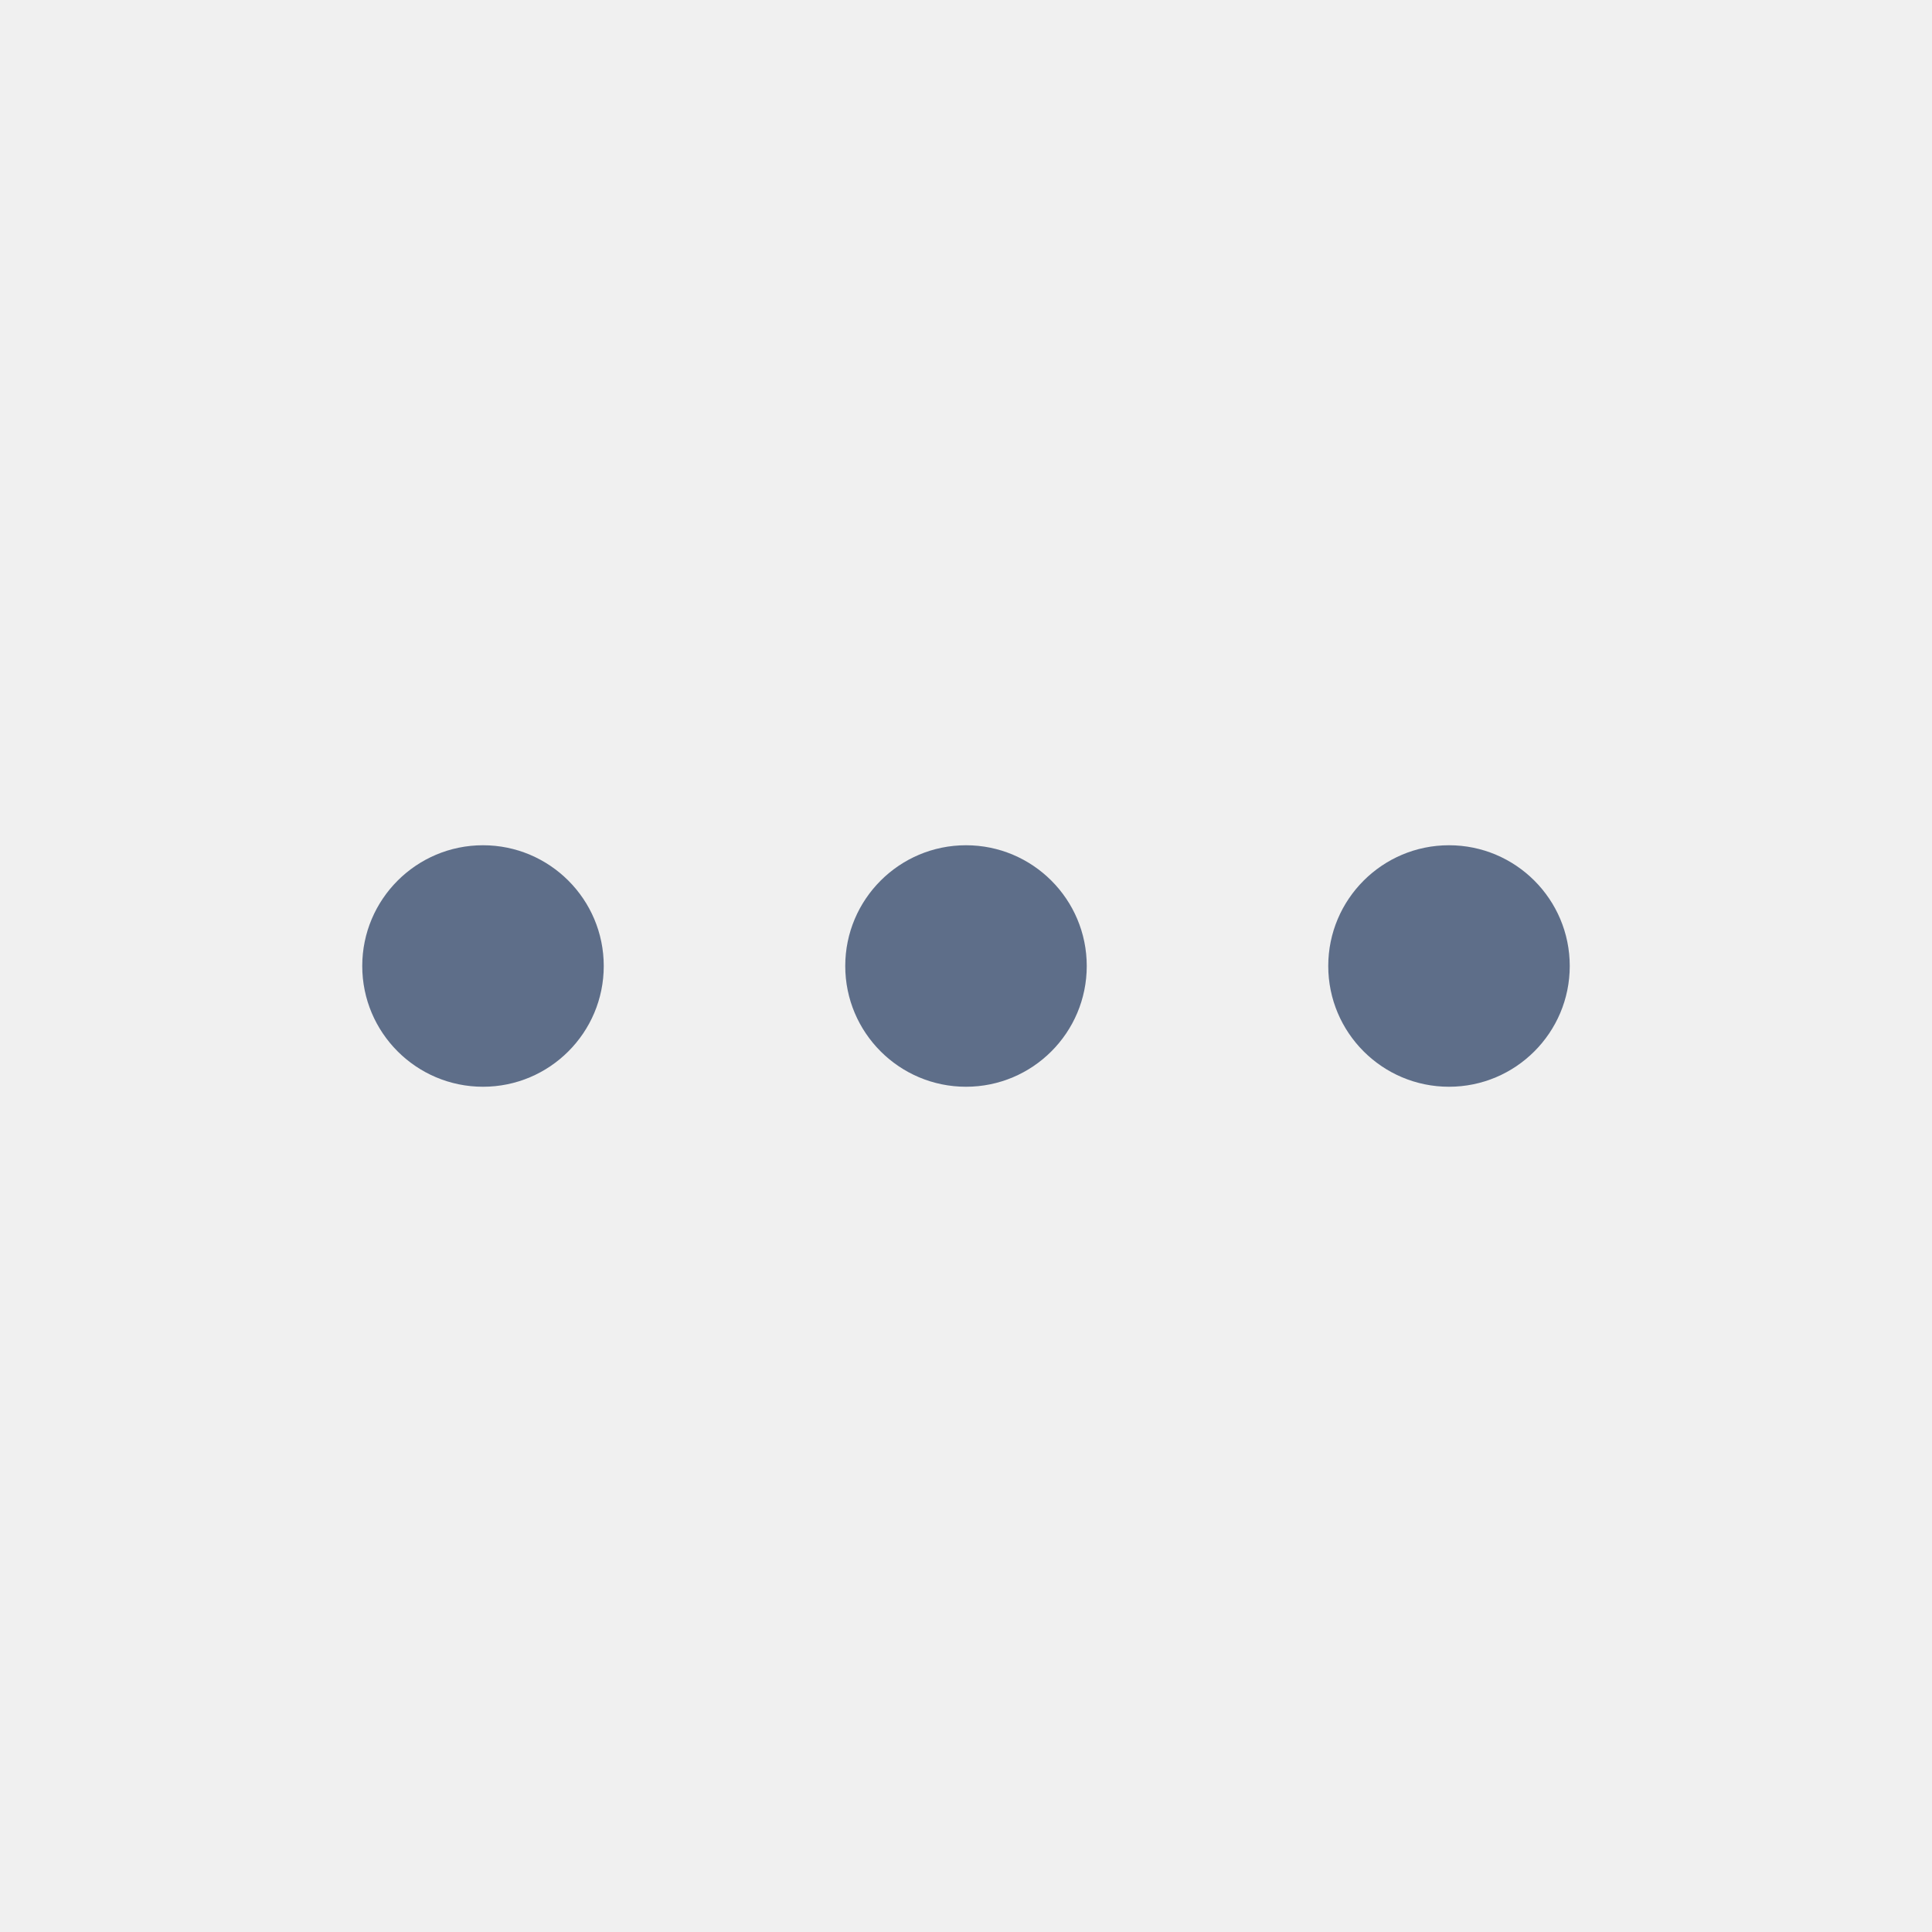
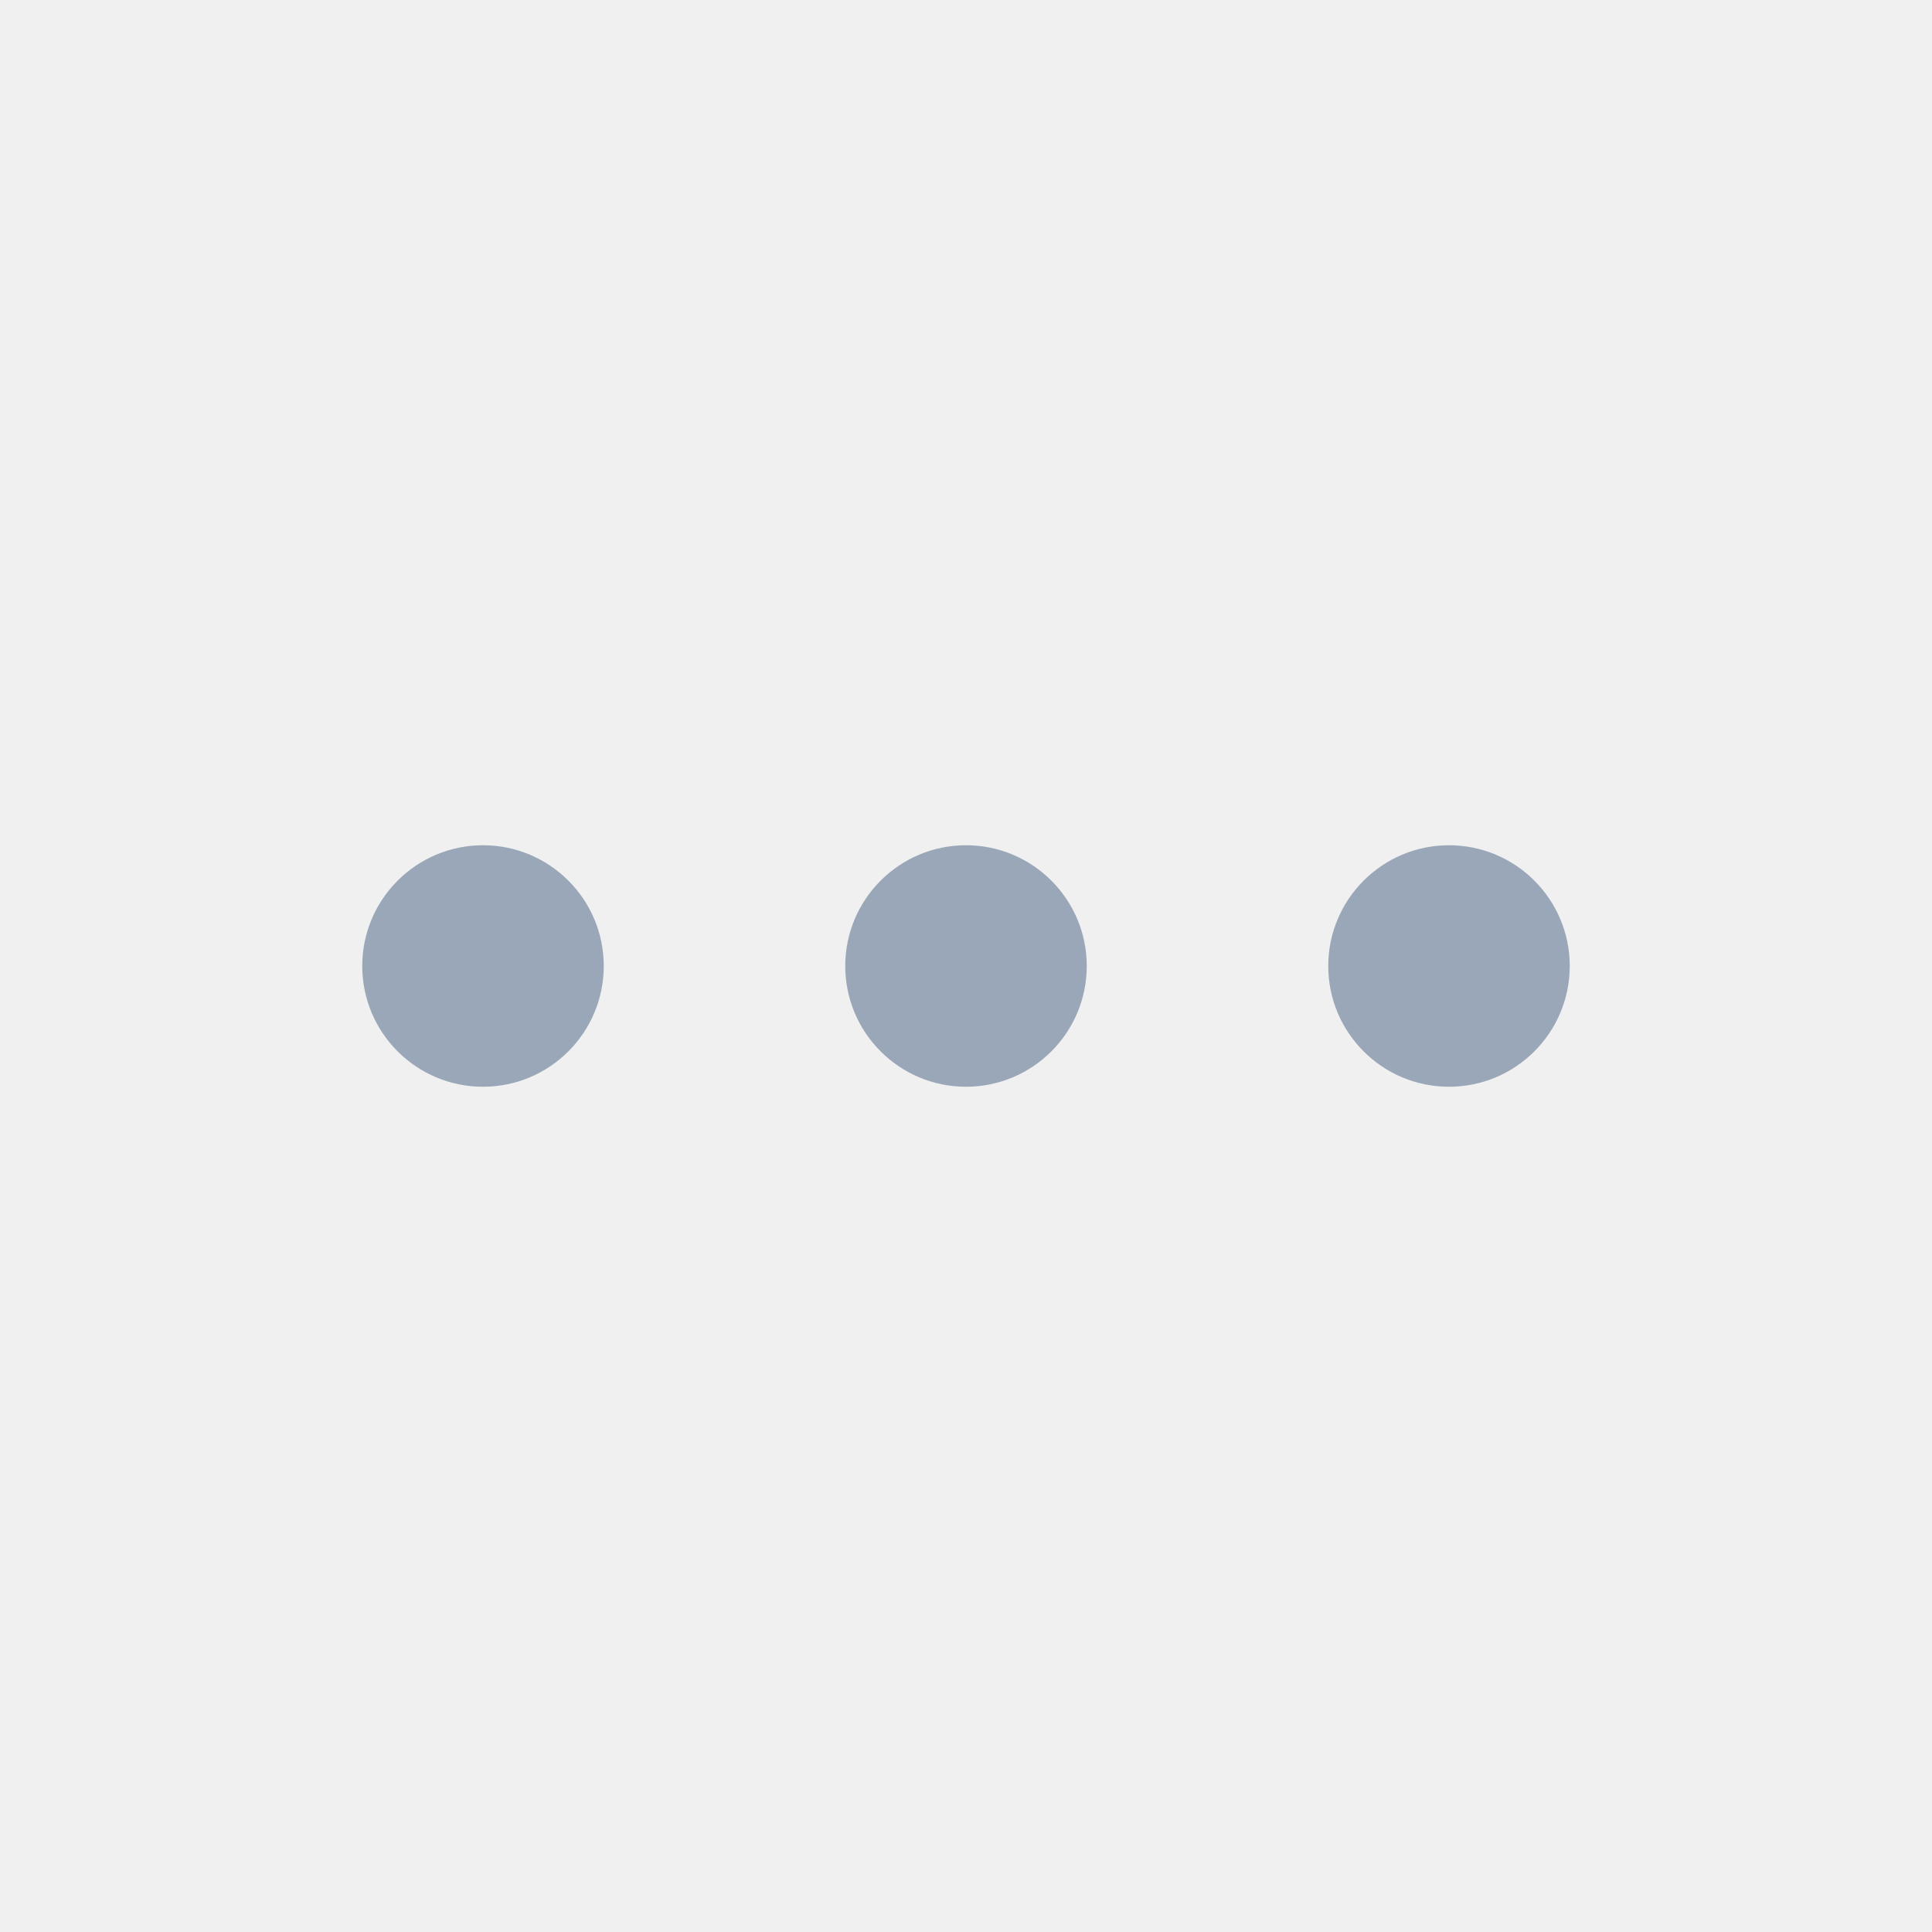
<svg xmlns="http://www.w3.org/2000/svg" xmlns:ns1="urn:schemas-jetbrains-com:tisvg" ns1:v="1" width="16" height="16" viewBox="0,0,16,16">
  <g>
    <path fill-rule="evenodd" d="M0,0L16,0L16,16L0,16Z" fill="#FFFFFF" opacity="0" />
-     <path fill-rule="evenodd" d="M5,8C5,7.448,4.552,7,4,7C3.448,7,3,7.448,3,8C3,8.552,3.448,9,4,9C4.552,9,5,8.552,5,8Z" fill="#5E6E89" />
-     <path fill-rule="evenodd" d="M9,8C9,7.448,8.552,7,8,7C7.448,7,7,7.448,7,8C7,8.552,7.448,9,8,9C8.552,9,9,8.552,9,8Z" fill="#5E6E89" />
-     <path fill-rule="evenodd" d="M13,8C13,7.448,12.552,7,12,7C11.448,7,11,7.448,11,8C11,8.552,11.448,9,12,9C12.552,9,13,8.552,13,8Z" fill="#5E6E89" />
+     <path fill-rule="evenodd" d="M5,8C5,7.448,4.552,7,4,7C3.448,7,3,7.448,3,8C3,8.552,3.448,9,4,9C4.552,9,5,8.552,5,8Z" fill="#9AA7B8" />
+     <path fill-rule="evenodd" d="M9,8C9,7.448,8.552,7,8,7C7.448,7,7,7.448,7,8C7,8.552,7.448,9,8,9C8.552,9,9,8.552,9,8Z" fill="#9AA7B8" />
+     <path fill-rule="evenodd" d="M13,8C13,7.448,12.552,7,12,7C11.448,7,11,7.448,11,8C11,8.552,11.448,9,12,9C12.552,9,13,8.552,13,8Z" fill="#9AA7B8" />
  </g>
</svg>
